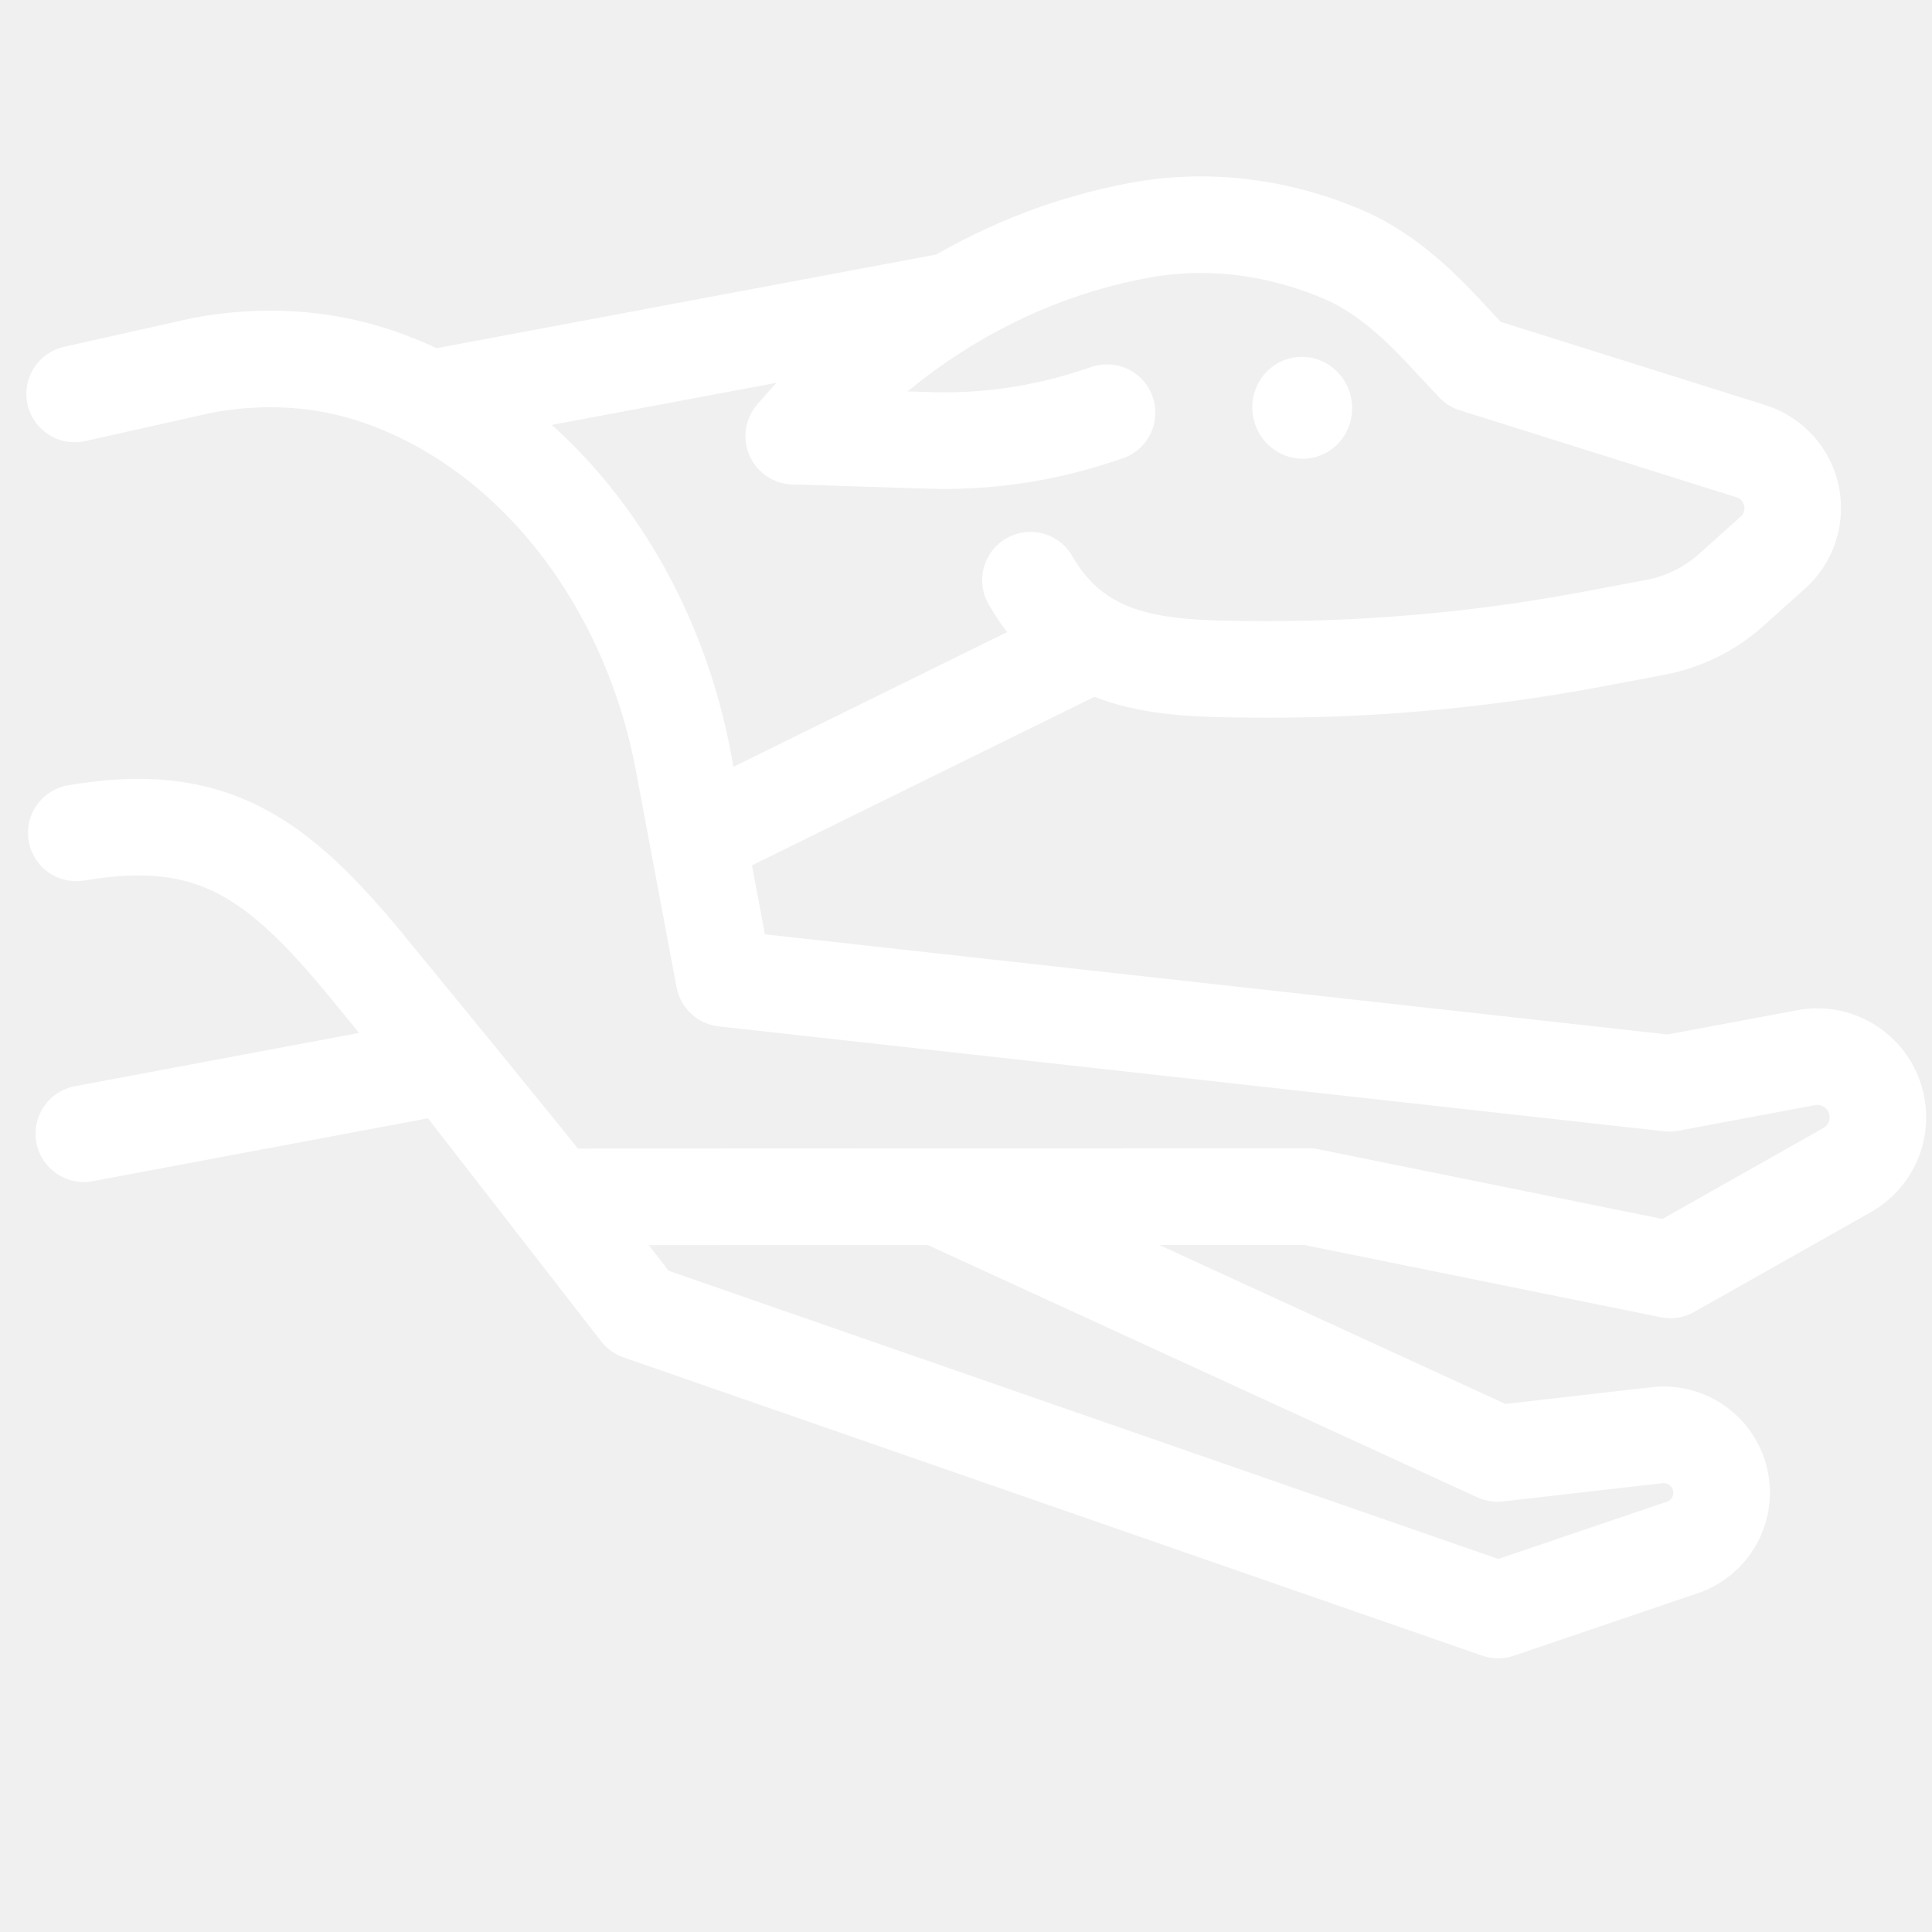
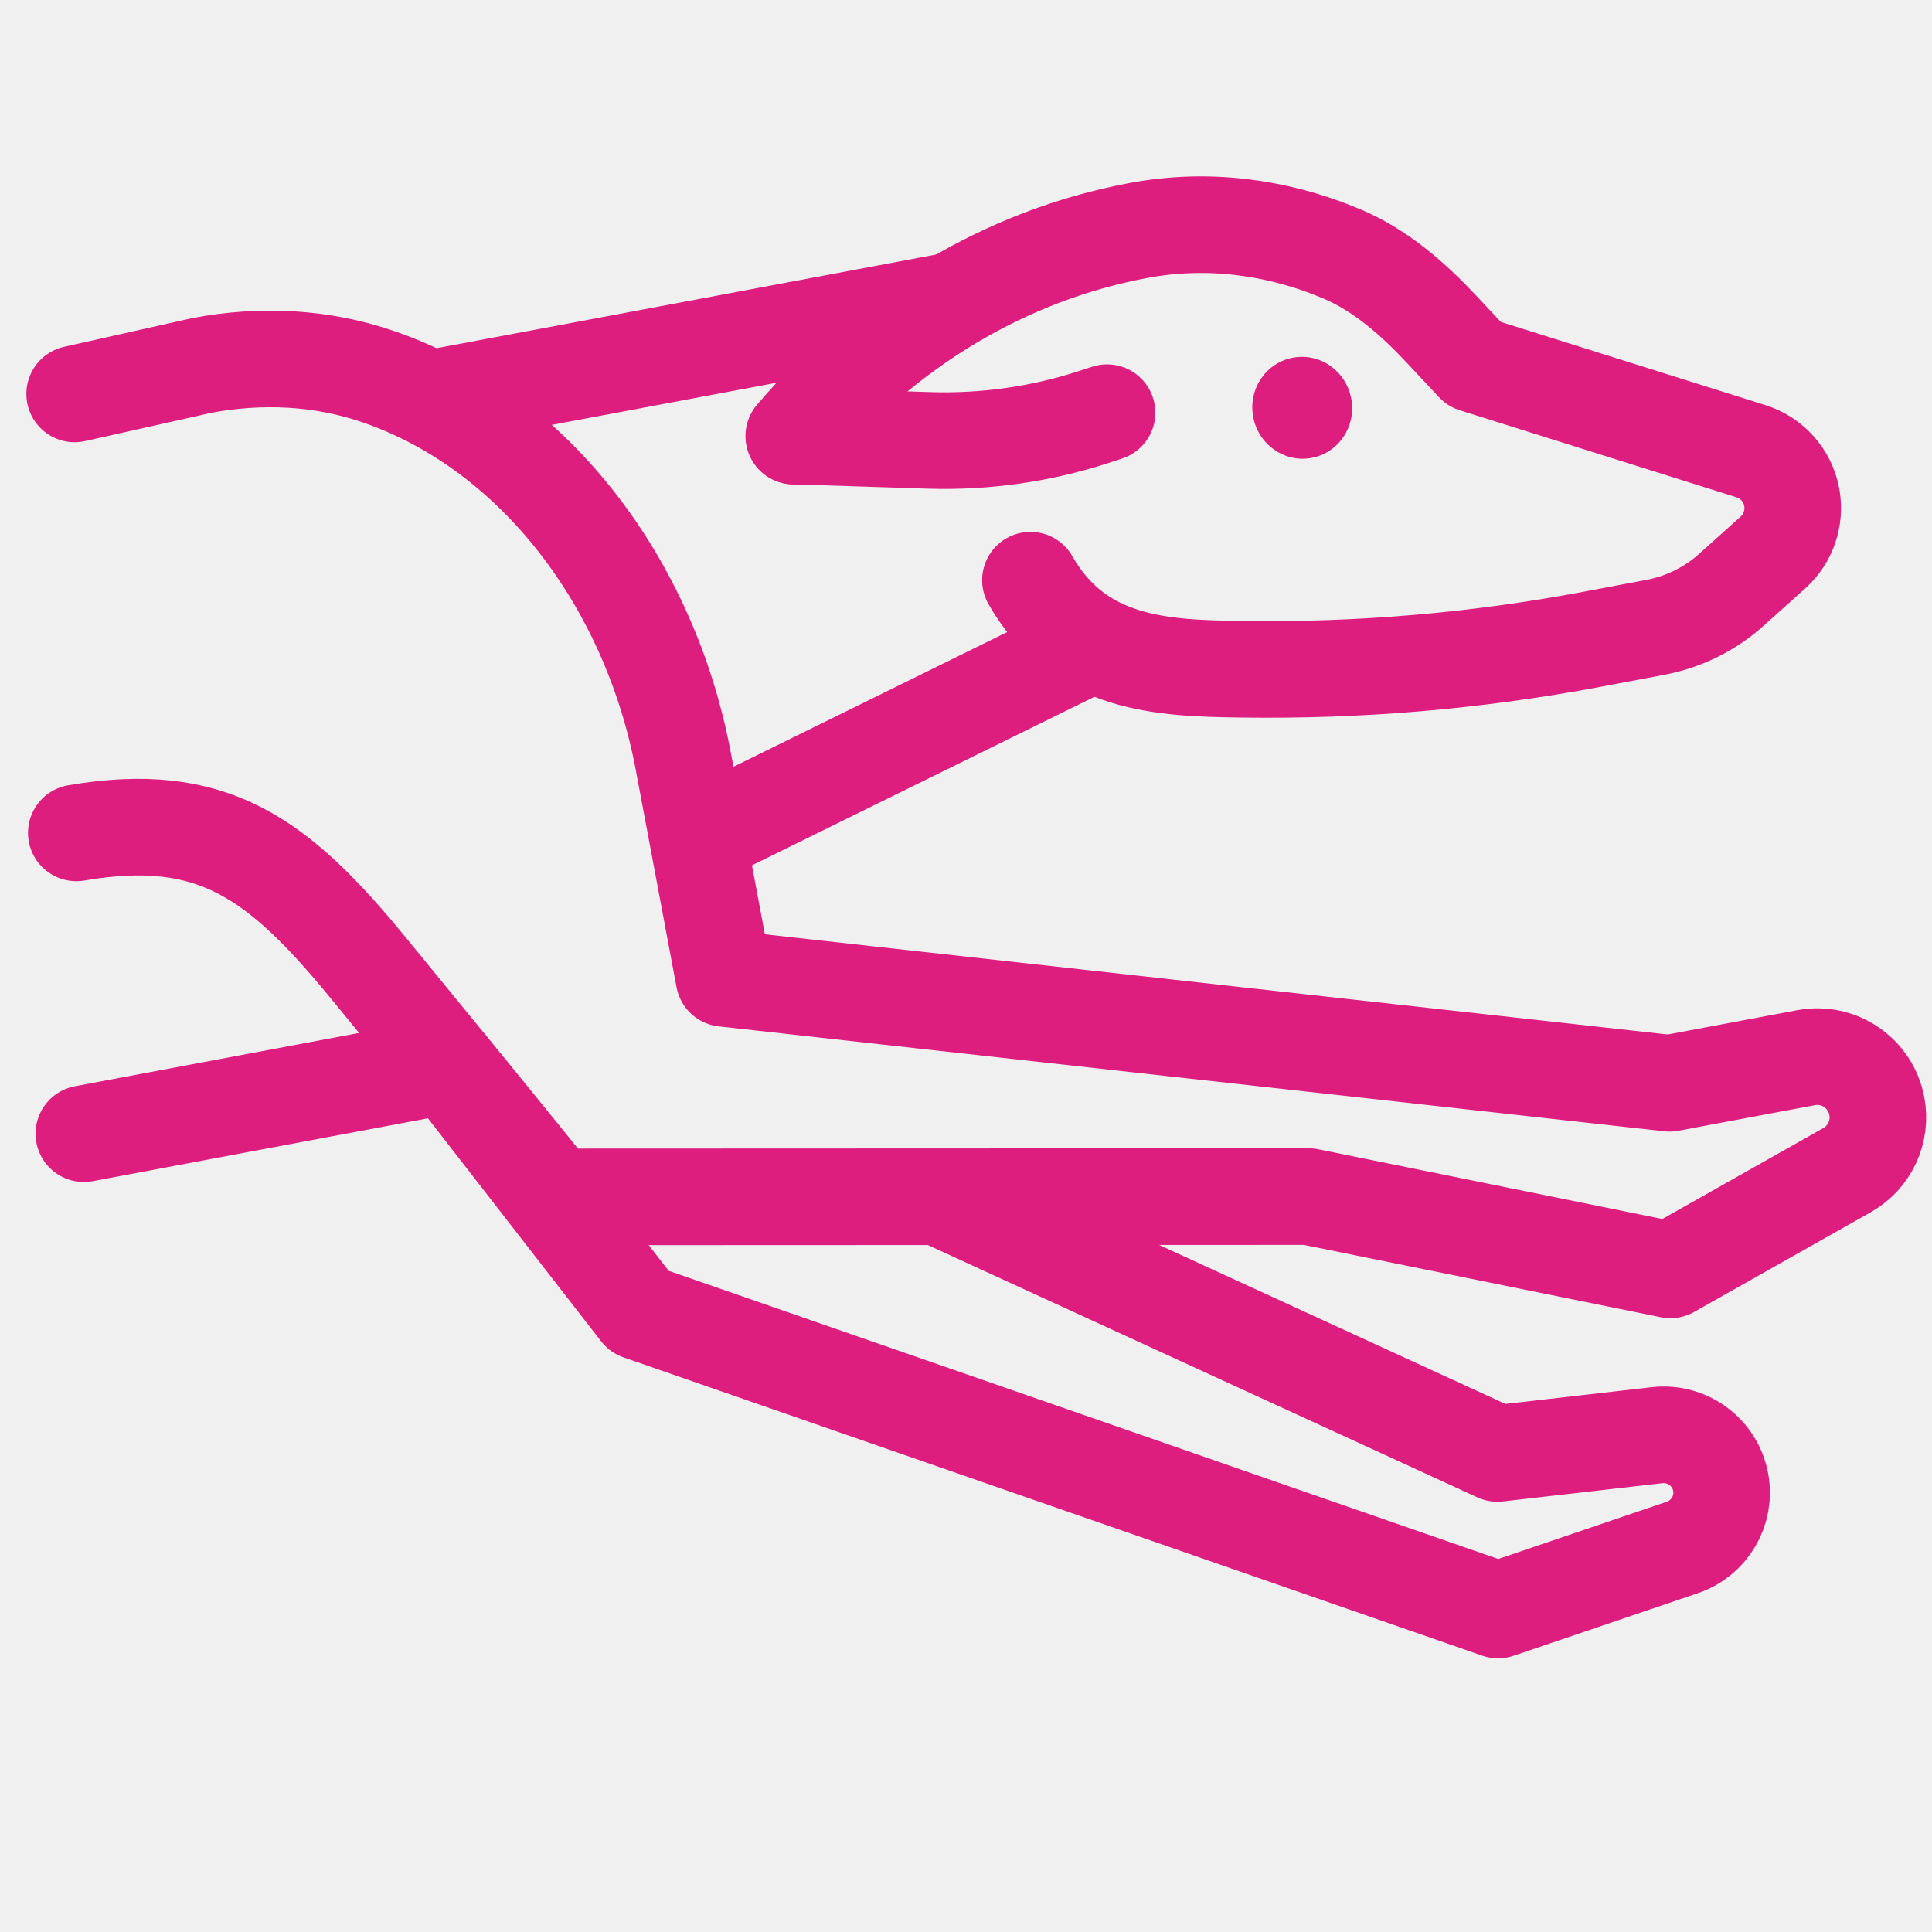
<svg xmlns="http://www.w3.org/2000/svg" width="20" height="20" viewBox="0 0 20 20" fill="none">
  <g clip-path="url(#clip0)">
-     <path d="M13.573 4.741C13.854 4.692 14.04 4.419 13.989 4.132C13.939 3.845 13.67 3.652 13.389 3.702C13.108 3.751 12.921 4.024 12.972 4.311C13.023 4.598 13.292 4.791 13.573 4.741Z" fill="white" />
-     <path d="M0.773 4.078L2.094 3.782C2.696 3.67 3.323 3.693 3.93 3.904C5.54 4.465 6.728 6.04 7.074 7.884L7.495 10.128L17.283 11.214L18.697 10.949C19.037 10.885 19.365 11.11 19.429 11.451V11.451C19.479 11.714 19.355 11.981 19.121 12.113L17.292 13.146L13.547 12.387L5.742 12.39C5.742 12.39 5.513 12.092 3.816 10.024C2.872 8.872 2.194 8.382 0.79 8.622" stroke="white" stroke-miterlimit="10" stroke-linecap="round" stroke-linejoin="round" />
-     <path d="M10.667 6.006C11.171 6.887 12.034 6.917 12.854 6.928C14.074 6.946 15.285 6.842 16.474 6.619L17.132 6.495C17.427 6.44 17.702 6.305 17.925 6.104L18.353 5.72C18.514 5.576 18.587 5.358 18.548 5.146V5.146C18.506 4.922 18.343 4.739 18.126 4.671L15.261 3.77L14.933 3.419C14.63 3.095 14.292 2.796 13.883 2.625C13.202 2.34 12.481 2.255 11.785 2.386C10.422 2.641 9.179 3.381 8.217 4.515" stroke="white" stroke-miterlimit="10" stroke-linecap="round" stroke-linejoin="round" />
-     <path d="M9.828 3.118L4.542 4.109" stroke="white" stroke-miterlimit="10" stroke-linecap="round" stroke-linejoin="round" />
-     <path d="M11.122 6.758L7.282 8.648" stroke="white" stroke-miterlimit="10" stroke-linecap="round" stroke-linejoin="round" />
-     <path d="M0.868 11.736L4.638 11.029L6.618 13.579L15.508 16.667L17.416 16.019C17.698 15.923 17.867 15.635 17.812 15.342V15.342C17.754 15.033 17.467 14.822 17.155 14.857L15.502 15.046L9.778 12.418" stroke="white" stroke-miterlimit="10" stroke-linecap="round" stroke-linejoin="round" />
-     <path d="M8.221 4.514L9.619 4.559C10.195 4.577 10.771 4.496 11.319 4.318L11.46 4.272" stroke="white" stroke-miterlimit="10" stroke-linecap="round" stroke-linejoin="round" />
+     <path d="M13.573 4.741C13.854 4.692 14.04 4.419 13.989 4.132C13.939 3.845 13.67 3.652 13.389 3.702C13.108 3.751 12.921 4.024 12.972 4.311C13.023 4.598 13.292 4.791 13.573 4.741Z" fill="#DE1E7E" />
+     <path d="M0.773 4.078L2.094 3.782C2.696 3.67 3.323 3.693 3.93 3.904C5.54 4.465 6.728 6.04 7.074 7.884L7.495 10.128L17.283 11.214L18.697 10.949C19.037 10.885 19.365 11.11 19.429 11.451V11.451C19.479 11.714 19.355 11.981 19.121 12.113L17.292 13.146L13.547 12.387L5.742 12.39C5.742 12.39 5.513 12.092 3.816 10.024C2.872 8.872 2.194 8.382 0.79 8.622" stroke="#DE1E7E" stroke-miterlimit="10" stroke-linecap="round" stroke-linejoin="round" />
+     <path d="M10.667 6.006C11.171 6.887 12.034 6.917 12.854 6.928C14.074 6.946 15.285 6.842 16.474 6.619L17.132 6.495C17.427 6.44 17.702 6.305 17.925 6.104L18.353 5.72C18.514 5.576 18.587 5.358 18.548 5.146V5.146C18.506 4.922 18.343 4.739 18.126 4.671L15.261 3.77L14.933 3.419C14.63 3.095 14.292 2.796 13.883 2.625C13.202 2.34 12.481 2.255 11.785 2.386C10.422 2.641 9.179 3.381 8.217 4.515" stroke="#DE1E7E" stroke-miterlimit="10" stroke-linecap="round" stroke-linejoin="round" />
+     <path d="M9.828 3.118L4.542 4.109" stroke="#DE1E7E" stroke-miterlimit="10" stroke-linecap="round" stroke-linejoin="round" />
+     <path d="M11.122 6.758L7.282 8.648" stroke="#DE1E7E" stroke-miterlimit="10" stroke-linecap="round" stroke-linejoin="round" />
+     <path d="M0.868 11.736L4.638 11.029L6.618 13.579L15.508 16.667L17.416 16.019C17.698 15.923 17.867 15.635 17.812 15.342V15.342C17.754 15.033 17.467 14.822 17.155 14.857L15.502 15.046L9.778 12.418" stroke="#DE1E7E" stroke-miterlimit="10" stroke-linecap="round" stroke-linejoin="round" />
+     <path d="M8.221 4.514L9.619 4.559C10.195 4.577 10.771 4.496 11.319 4.318L11.46 4.272" stroke="#DE1E7E" stroke-miterlimit="10" stroke-linecap="round" stroke-linejoin="round" />
  </g>
  <defs>
    <clipPath id="clip0">
-       <rect width="20" height="20" fill="white" />
+       <rect width="20" height="20" fill="#DE1E7E" />
    </clipPath>
  </defs>
</svg>
